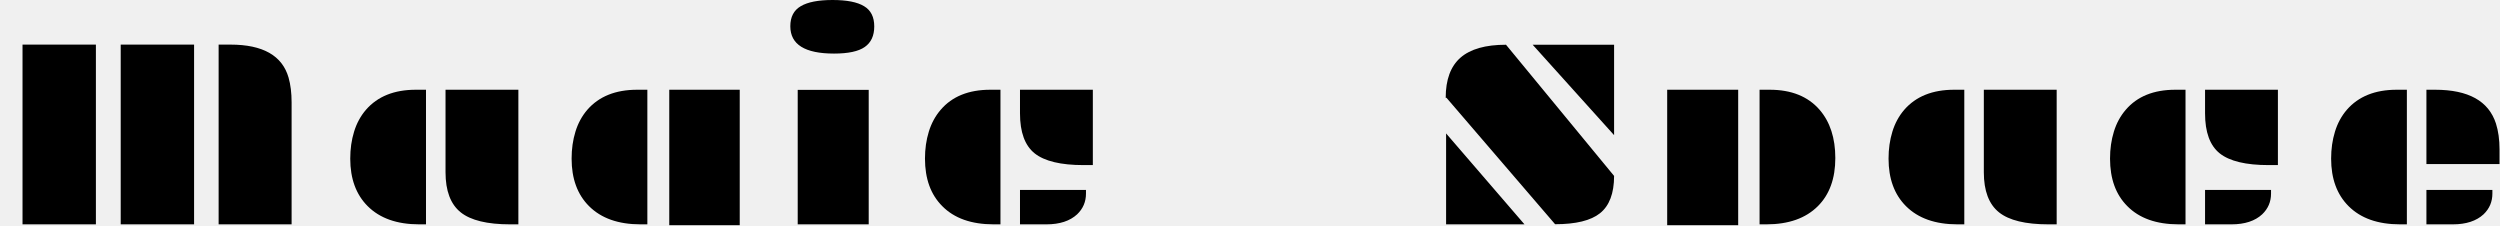
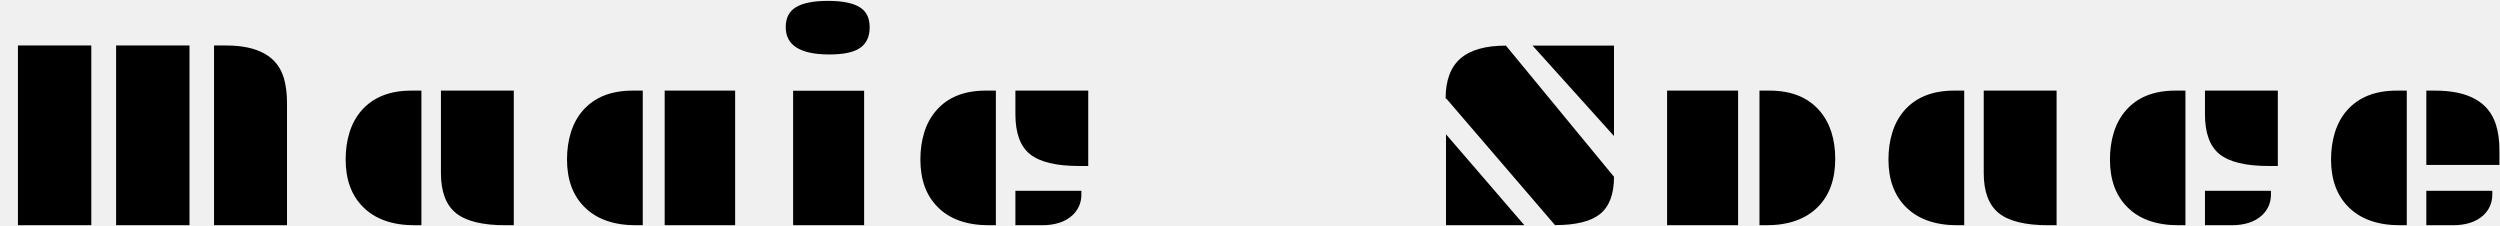
<svg xmlns="http://www.w3.org/2000/svg" width="1110" height="100" viewBox="0 0 1110 100" fill="none">
-   <path fill-rule="evenodd" clip-rule="evenodd" d="M716.656 19.863H680.503L716.656 60V19.863ZM641.89 43.418H642.241L690.464 99.551C699.683 99.551 706.323 97.93 710.386 94.688C714.566 91.367 716.656 85.84 716.656 78.106L668.667 19.863C659.566 19.863 652.827 21.777 648.452 25.605C644.077 29.434 641.89 35.371 641.89 43.418ZM676.87 99.609L642.066 59.238V99.609H676.87ZM781.247 39.844H785.759C795.368 39.844 802.751 42.812 807.907 48.75C812.555 54.141 814.88 61.289 814.88 70.195C814.88 79.258 812.302 86.367 807.145 91.523C801.755 96.914 794.137 99.609 784.294 99.609H781.247V39.844ZM740.231 39.844H771.755V100H740.231V39.844ZM913.163 39.844H880.819V76.465C880.819 84.746 883.065 90.684 887.557 94.277C892.01 97.832 899.315 99.609 909.471 99.609H913.163V39.844ZM840.213 58.477C839.081 62.148 838.514 66.133 838.514 70.43C838.514 79.336 841.092 86.367 846.249 91.523C851.639 96.914 859.256 99.609 869.1 99.609H872.147V39.844H867.635C858.026 39.844 850.643 42.812 845.487 48.75C843.104 51.523 841.346 54.766 840.213 58.477ZM979.043 39.844H1011.39V73.301H1007.23C997.148 73.301 989.922 71.562 985.547 68.086C981.211 64.609 979.043 58.691 979.043 50.332V39.844ZM936.855 70.43C936.855 66.133 937.422 62.148 938.555 58.477C939.688 54.766 941.445 51.523 943.828 48.75C948.906 42.812 956.25 39.844 965.859 39.844H970.371V99.609H967.324C957.441 99.609 949.844 96.914 944.531 91.523C939.414 86.406 936.855 79.375 936.855 70.43ZM979.043 84.316H1008.34V85.957C1008.34 89.59 1007.03 92.656 1004.41 95.156C1001.21 98.125 996.66 99.609 990.762 99.609H979.043V84.316ZM1077.33 39.844H1081.19C1095.96 39.844 1104.96 44.844 1108.2 54.844C1109.26 58.164 1109.79 62.012 1109.79 66.387V72.832H1077.33V39.844ZM1035.02 70.43C1035.02 66.133 1035.59 62.148 1036.72 58.477C1037.85 54.766 1039.61 51.523 1041.99 48.75C1047.15 42.812 1054.53 39.844 1064.14 39.844H1068.65V99.609H1065.61C1055.76 99.609 1048.15 96.914 1042.76 91.523C1037.6 86.367 1035.02 79.336 1035.02 70.43ZM1077.33 84.316H1106.62V85.957C1106.62 89.59 1105.31 92.656 1102.7 95.156C1099.49 98.125 1094.94 99.609 1089.04 99.609H1077.33V84.316Z" fill="black" />
-   <path fill-rule="evenodd" clip-rule="evenodd" d="M370.298 23.789C357.368 23.789 350.903 19.746 350.903 11.66C350.903 7.52 352.446 4.551 355.532 2.754C358.618 0.918 363.325 0 369.653 0C375.981 0 380.649 0.918 383.657 2.754C386.665 4.551 388.169 7.539 388.169 11.719C388.169 15.859 386.762 18.906 383.95 20.859C381.177 22.812 376.626 23.789 370.298 23.789ZM354.184 39.902H385.708V99.609H354.184V39.902ZM452.877 39.844H485.221V73.301H481.061C470.983 73.301 463.756 71.562 459.381 68.086C455.045 64.609 452.877 58.691 452.877 50.332V39.844ZM410.69 70.43C410.69 66.133 411.256 62.148 412.389 58.477C413.522 54.766 415.28 51.523 417.662 48.75C422.741 42.812 430.084 39.844 439.694 39.844H444.205V99.609H441.159C431.276 99.609 423.678 96.914 418.366 91.523C413.248 86.406 410.69 79.375 410.69 70.43ZM452.877 84.316H482.174V85.957C482.174 89.59 480.866 92.656 478.248 95.156C475.045 98.125 470.495 99.609 464.596 99.609H452.877V84.316ZM328.441 39.844H297.152V100H328.441V39.844ZM255.491 58.477C254.359 62.148 253.792 66.133 253.792 70.43C253.792 79.336 256.37 86.367 261.527 91.523C266.917 96.914 274.534 99.609 284.378 99.609H287.425V39.844H282.913C273.304 39.844 265.921 42.812 260.765 48.75C258.382 51.523 256.624 54.766 255.491 58.477ZM197.814 39.844H230.158V99.609H226.466C216.31 99.609 209.005 97.832 204.552 94.277C200.06 90.684 197.814 84.746 197.814 76.465V39.844ZM155.509 70.43C155.509 66.133 156.076 62.148 157.209 58.477C158.341 54.766 160.099 51.523 162.482 48.75C167.638 42.812 175.021 39.844 184.63 39.844H189.142V99.609H186.095C176.252 99.609 168.634 96.914 163.244 91.523C158.088 86.367 155.509 79.336 155.509 70.43ZM102.344 19.805H97.07V99.609H129.473V45.41C129.473 41.27 129.023 37.617 128.125 34.453C125.312 24.688 116.719 19.805 102.344 19.805ZM86.172 19.805H53.594V99.609H86.172V19.805ZM42.578 19.805H10V99.609H42.578V19.805Z" fill="black" />
+   <g clip-path="url(#clip0_3961_3084)">
+     <path fill-rule="evenodd" clip-rule="evenodd" d="M716.616 20.254H680.464L716.616 60.391V20.254ZM641.851 43.809H642.202L690.425 99.941C699.644 99.941 706.284 98.32 710.347 95.078C714.527 91.758 716.616 86.231 716.616 78.496L668.628 20.254C659.527 20.254 652.788 22.168 648.413 25.996C644.038 29.824 641.851 35.762 641.851 43.809ZM676.831 100L642.027 59.629V100H676.831ZM781.208 40.234H785.719C795.329 40.234 802.712 43.203 807.868 49.141C812.516 54.531 814.841 61.68 814.841 70.586C814.841 79.648 812.262 86.758 807.106 91.914C801.716 97.305 794.098 100 784.255 100H781.208V40.234ZM740.192 40.234H771.716V119.922H740.192V40.234ZM913.124 40.234H880.78V76.856C880.78 85.137 883.026 91.074 887.518 94.668C891.971 98.223 899.276 100 909.432 100H913.124V40.234ZM840.174 58.867C839.042 62.539 838.475 66.523 838.475 70.82C838.475 79.727 841.053 86.758 846.209 91.914C851.6 97.305 859.217 100 869.061 100H872.108V40.234H867.596C857.987 40.234 850.604 43.203 845.448 49.141C843.065 51.914 841.307 55.156 840.174 58.867ZM979.004 40.234H1011.35V73.691H1007.19C997.109 73.691 989.883 71.953 985.508 68.477C981.172 65 979.004 59.082 979.004 50.723V40.234ZM936.816 70.82C936.816 66.523 937.383 62.539 938.516 58.867C939.648 55.156 941.406 51.914 943.789 49.141C948.867 43.203 956.211 40.234 965.82 40.234H970.332V100H967.285C957.402 100 949.805 97.305 944.492 91.914C939.375 86.797 936.816 79.766 936.816 70.82ZM979.004 84.707H1008.3V86.348C1008.3 89.981 1006.99 93.047 1004.38 95.547C1001.17 98.516 996.621 100 990.723 100H979.004V84.707ZM1077.29 40.234H1081.15C1095.92 40.234 1104.92 45.234 1108.17 55.234C1109.22 58.555 1109.75 62.402 1109.75 66.777V73.223H1077.29V40.234ZM1034.98 70.82C1034.98 66.523 1035.55 62.539 1036.68 58.867C1037.81 55.156 1039.57 51.914 1041.95 49.141C1047.11 43.203 1054.49 40.234 1064.1 40.234H1068.61V100H1065.57C1055.72 100 1048.11 97.305 1042.72 91.914C1037.56 86.758 1034.98 79.727 1034.98 70.82ZM1077.29 84.707H1106.58V86.348C1106.58 89.981 1105.27 93.047 1102.66 95.547C1099.45 98.516 1094.9 100 1089.01 100H1077.29V84.707Z" fill="black" />
+     <path fill-rule="evenodd" clip-rule="evenodd" d="M368.259 24.18C355.329 24.18 348.864 20.137 348.864 12.051C348.864 7.91 350.407 4.941 353.493 3.145C356.579 1.309 361.286 0.391 367.614 0.391C373.942 0.391 378.61 1.309 381.618 3.145C384.626 4.941 386.13 7.93 386.13 12.109C386.13 16.25 384.723 19.297 381.911 21.25C379.137 23.203 374.587 24.18 368.259 24.18ZM352.145 40.293H383.669V100H352.145V40.293ZM450.838 40.234H483.182V73.691H479.022C468.944 73.691 461.717 71.953 457.342 68.477C453.006 65 450.838 59.082 450.838 50.723V40.234ZM408.651 70.82C408.651 66.523 409.217 62.539 410.35 58.867C411.483 55.156 413.241 51.914 415.623 49.141C420.702 43.203 428.045 40.234 437.655 40.234H442.166V100H439.12C429.237 100 421.639 97.305 416.327 91.914C411.209 86.797 408.651 79.766 408.651 70.82ZM450.838 84.707H480.135V86.348C480.135 89.981 478.827 93.047 476.209 95.547C473.006 98.516 468.455 100 462.557 100H450.838V84.707ZM326.402 40.234H295.113V129.883H303.023C312.515 129.883 318.98 127.344 322.417 122.266C324.058 119.844 325.132 116.934 325.64 113.535C326.148 110.137 326.402 106.348 326.402 102.168V40.234ZM253.452 58.867C252.32 62.539 251.753 66.523 251.753 70.82C251.753 79.727 254.331 86.758 259.488 91.914C264.878 97.305 272.495 100 282.339 100H285.386V40.234H280.874C271.265 40.234 263.882 43.203 258.726 49.141C256.343 51.914 254.585 55.156 253.452 58.867ZM259.546 113.887C258.726 115.254 258.316 116.797 258.316 118.516C258.316 121.797 260.034 124.453 263.472 126.484C266.714 128.398 270.757 129.355 275.601 129.355C280.288 129.355 284.116 128.398 287.085 126.484C290.171 124.492 291.714 121.816 291.714 118.457C291.714 115.137 289.995 112.5 286.558 110.547C283.277 108.672 279.273 107.734 274.546 107.734C269.82 107.734 265.952 108.672 262.945 110.547C261.499 111.445 260.366 112.559 259.546 113.887ZM195.775 40.234H228.119V100H224.427C214.271 100 206.966 98.223 202.513 94.668C198.021 91.074 195.775 85.137 195.775 76.856V40.234ZM153.47 70.82C153.47 66.523 154.037 62.539 155.17 58.867C156.302 55.156 158.06 51.914 160.443 49.141C165.599 43.203 172.982 40.234 182.591 40.234H187.103V100H184.056C174.213 100 166.595 97.305 161.205 91.914C156.048 86.758 153.47 79.727 153.47 70.82ZM100.305 20.195H95.031V100H127.434V45.801C127.434 41.66 126.984 38.008 126.086 34.844C123.273 25.078 114.68 20.195 100.305 20.195ZM84.133 20.195H51.555V100H84.133V20.195ZM40.539 20.195H7.961V100H40.539V20.195Z" fill="black" />
+   </g>
+   <defs>
+     <clipPath id="clip0_3961_3084">
+       <rect width="1110" height="100" fill="white" />
+     </clipPath>
+   </defs>
</svg>
